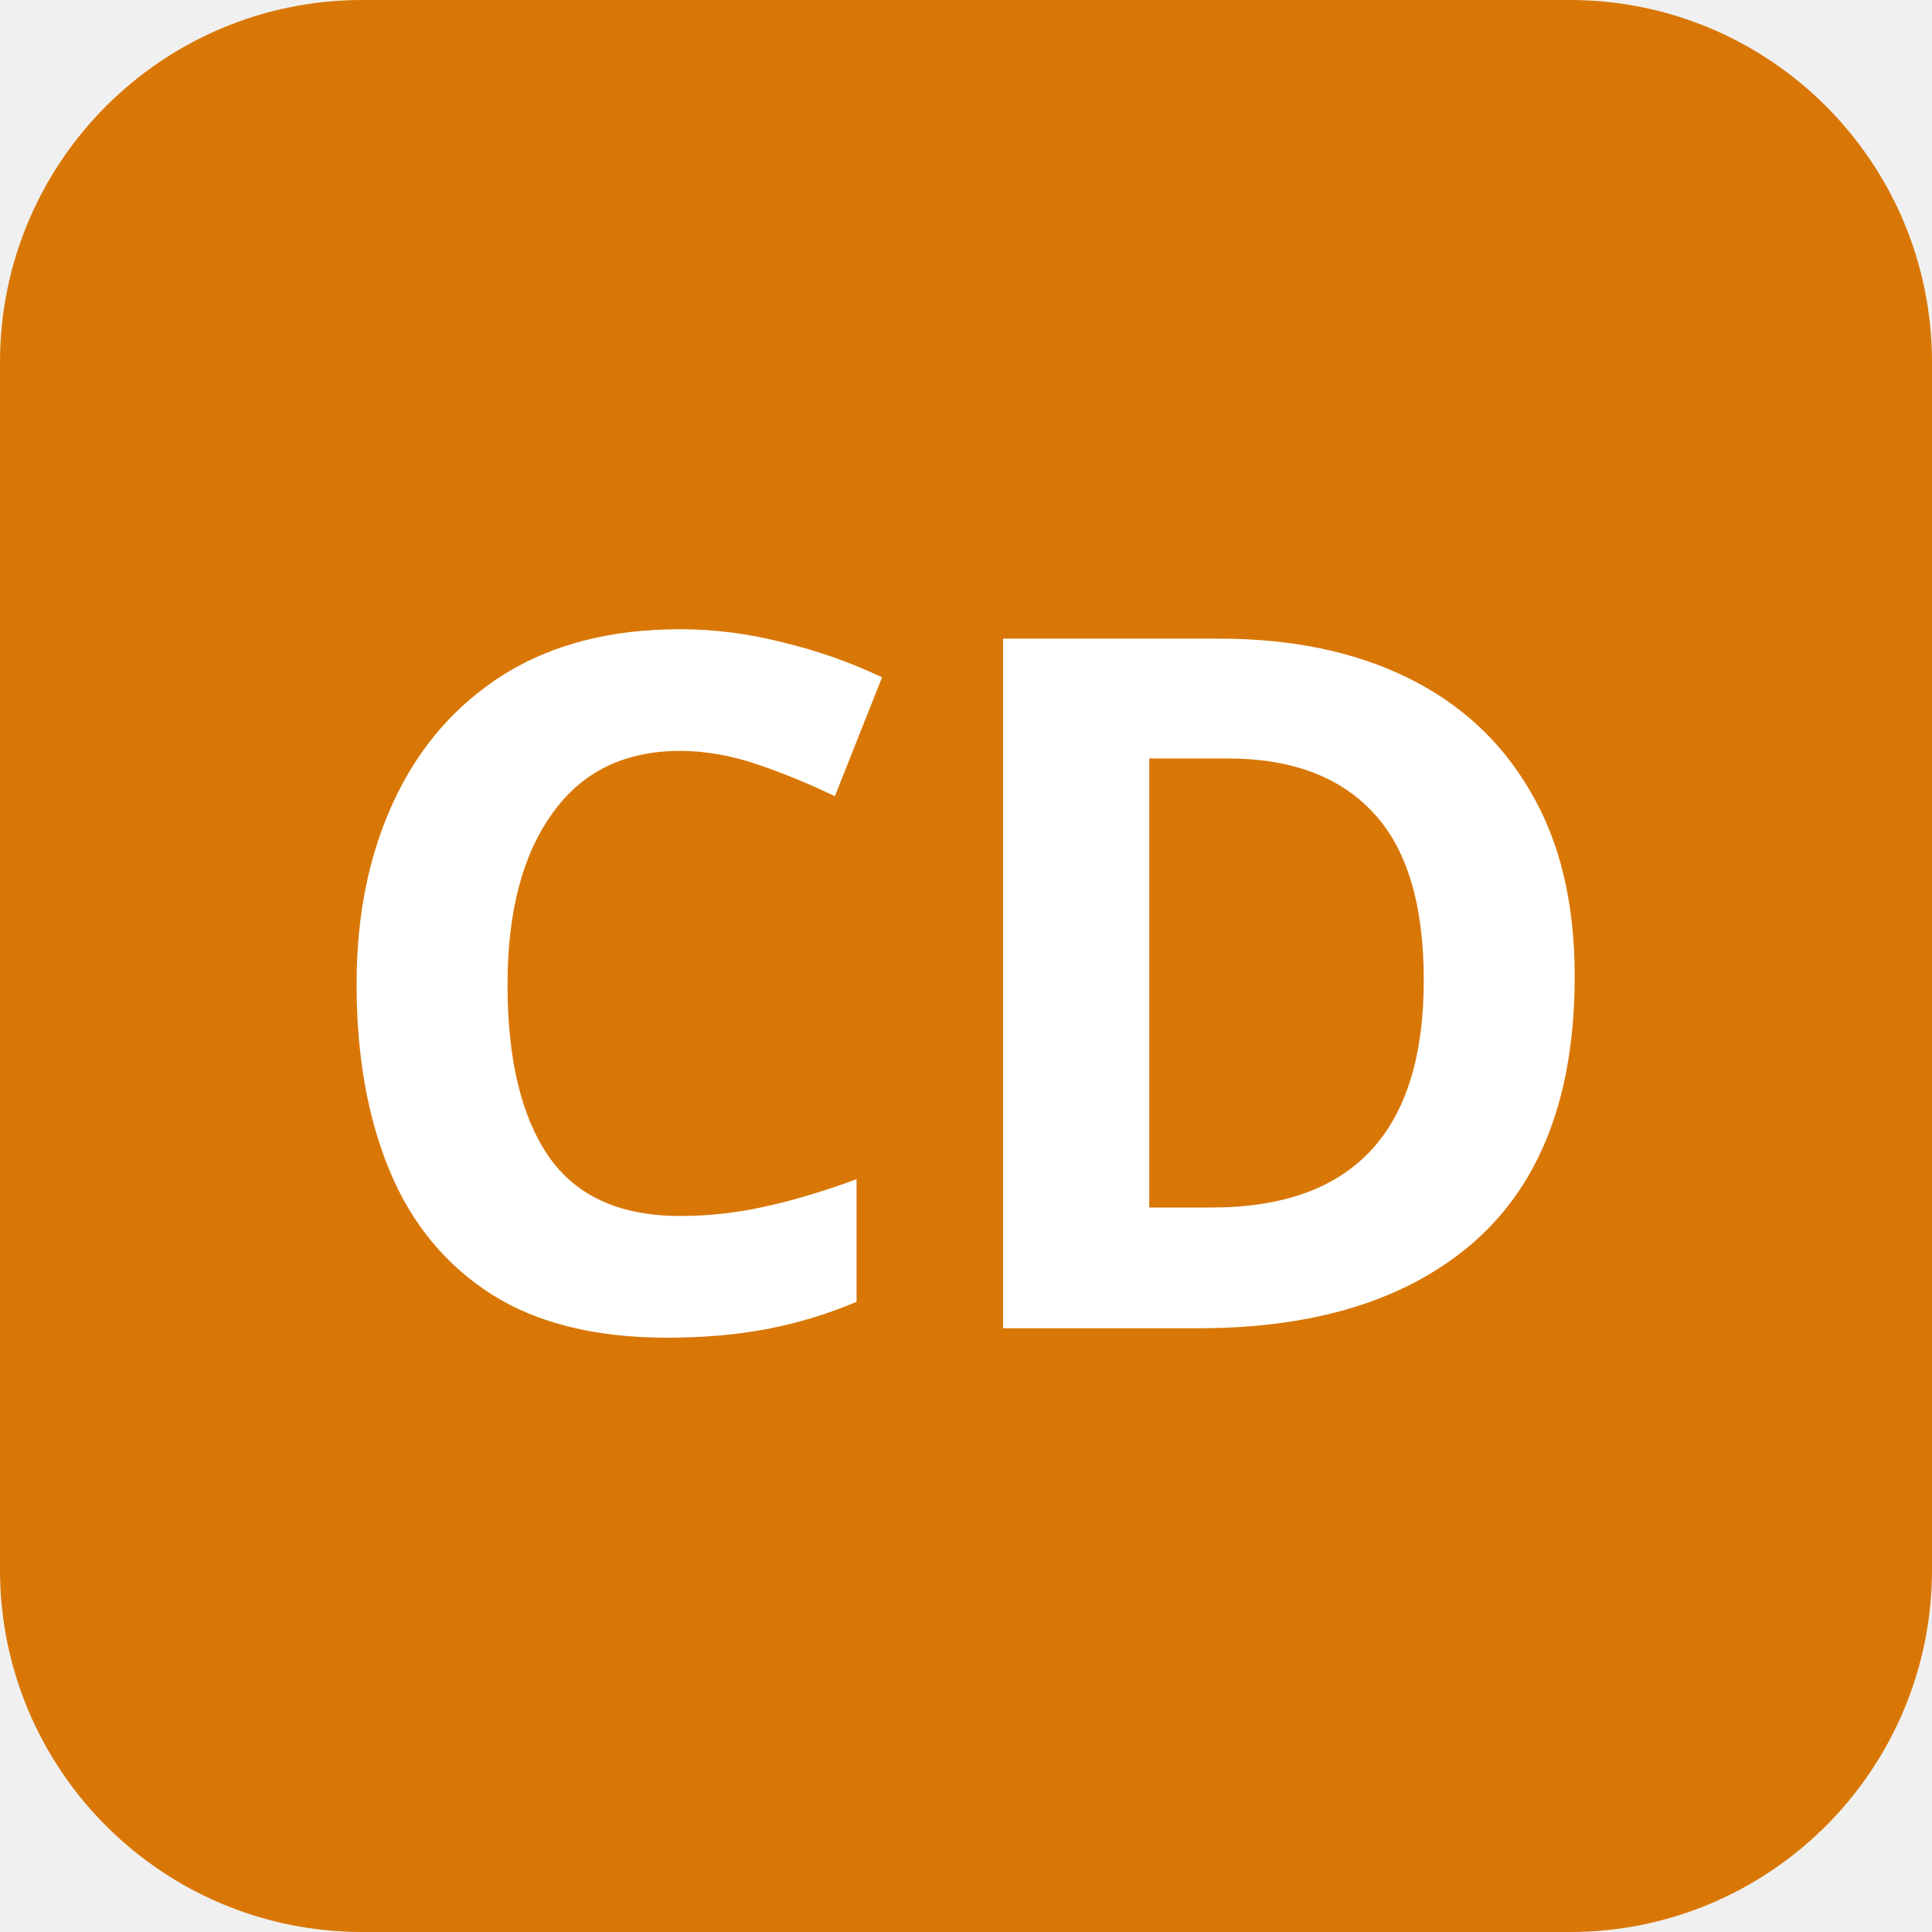
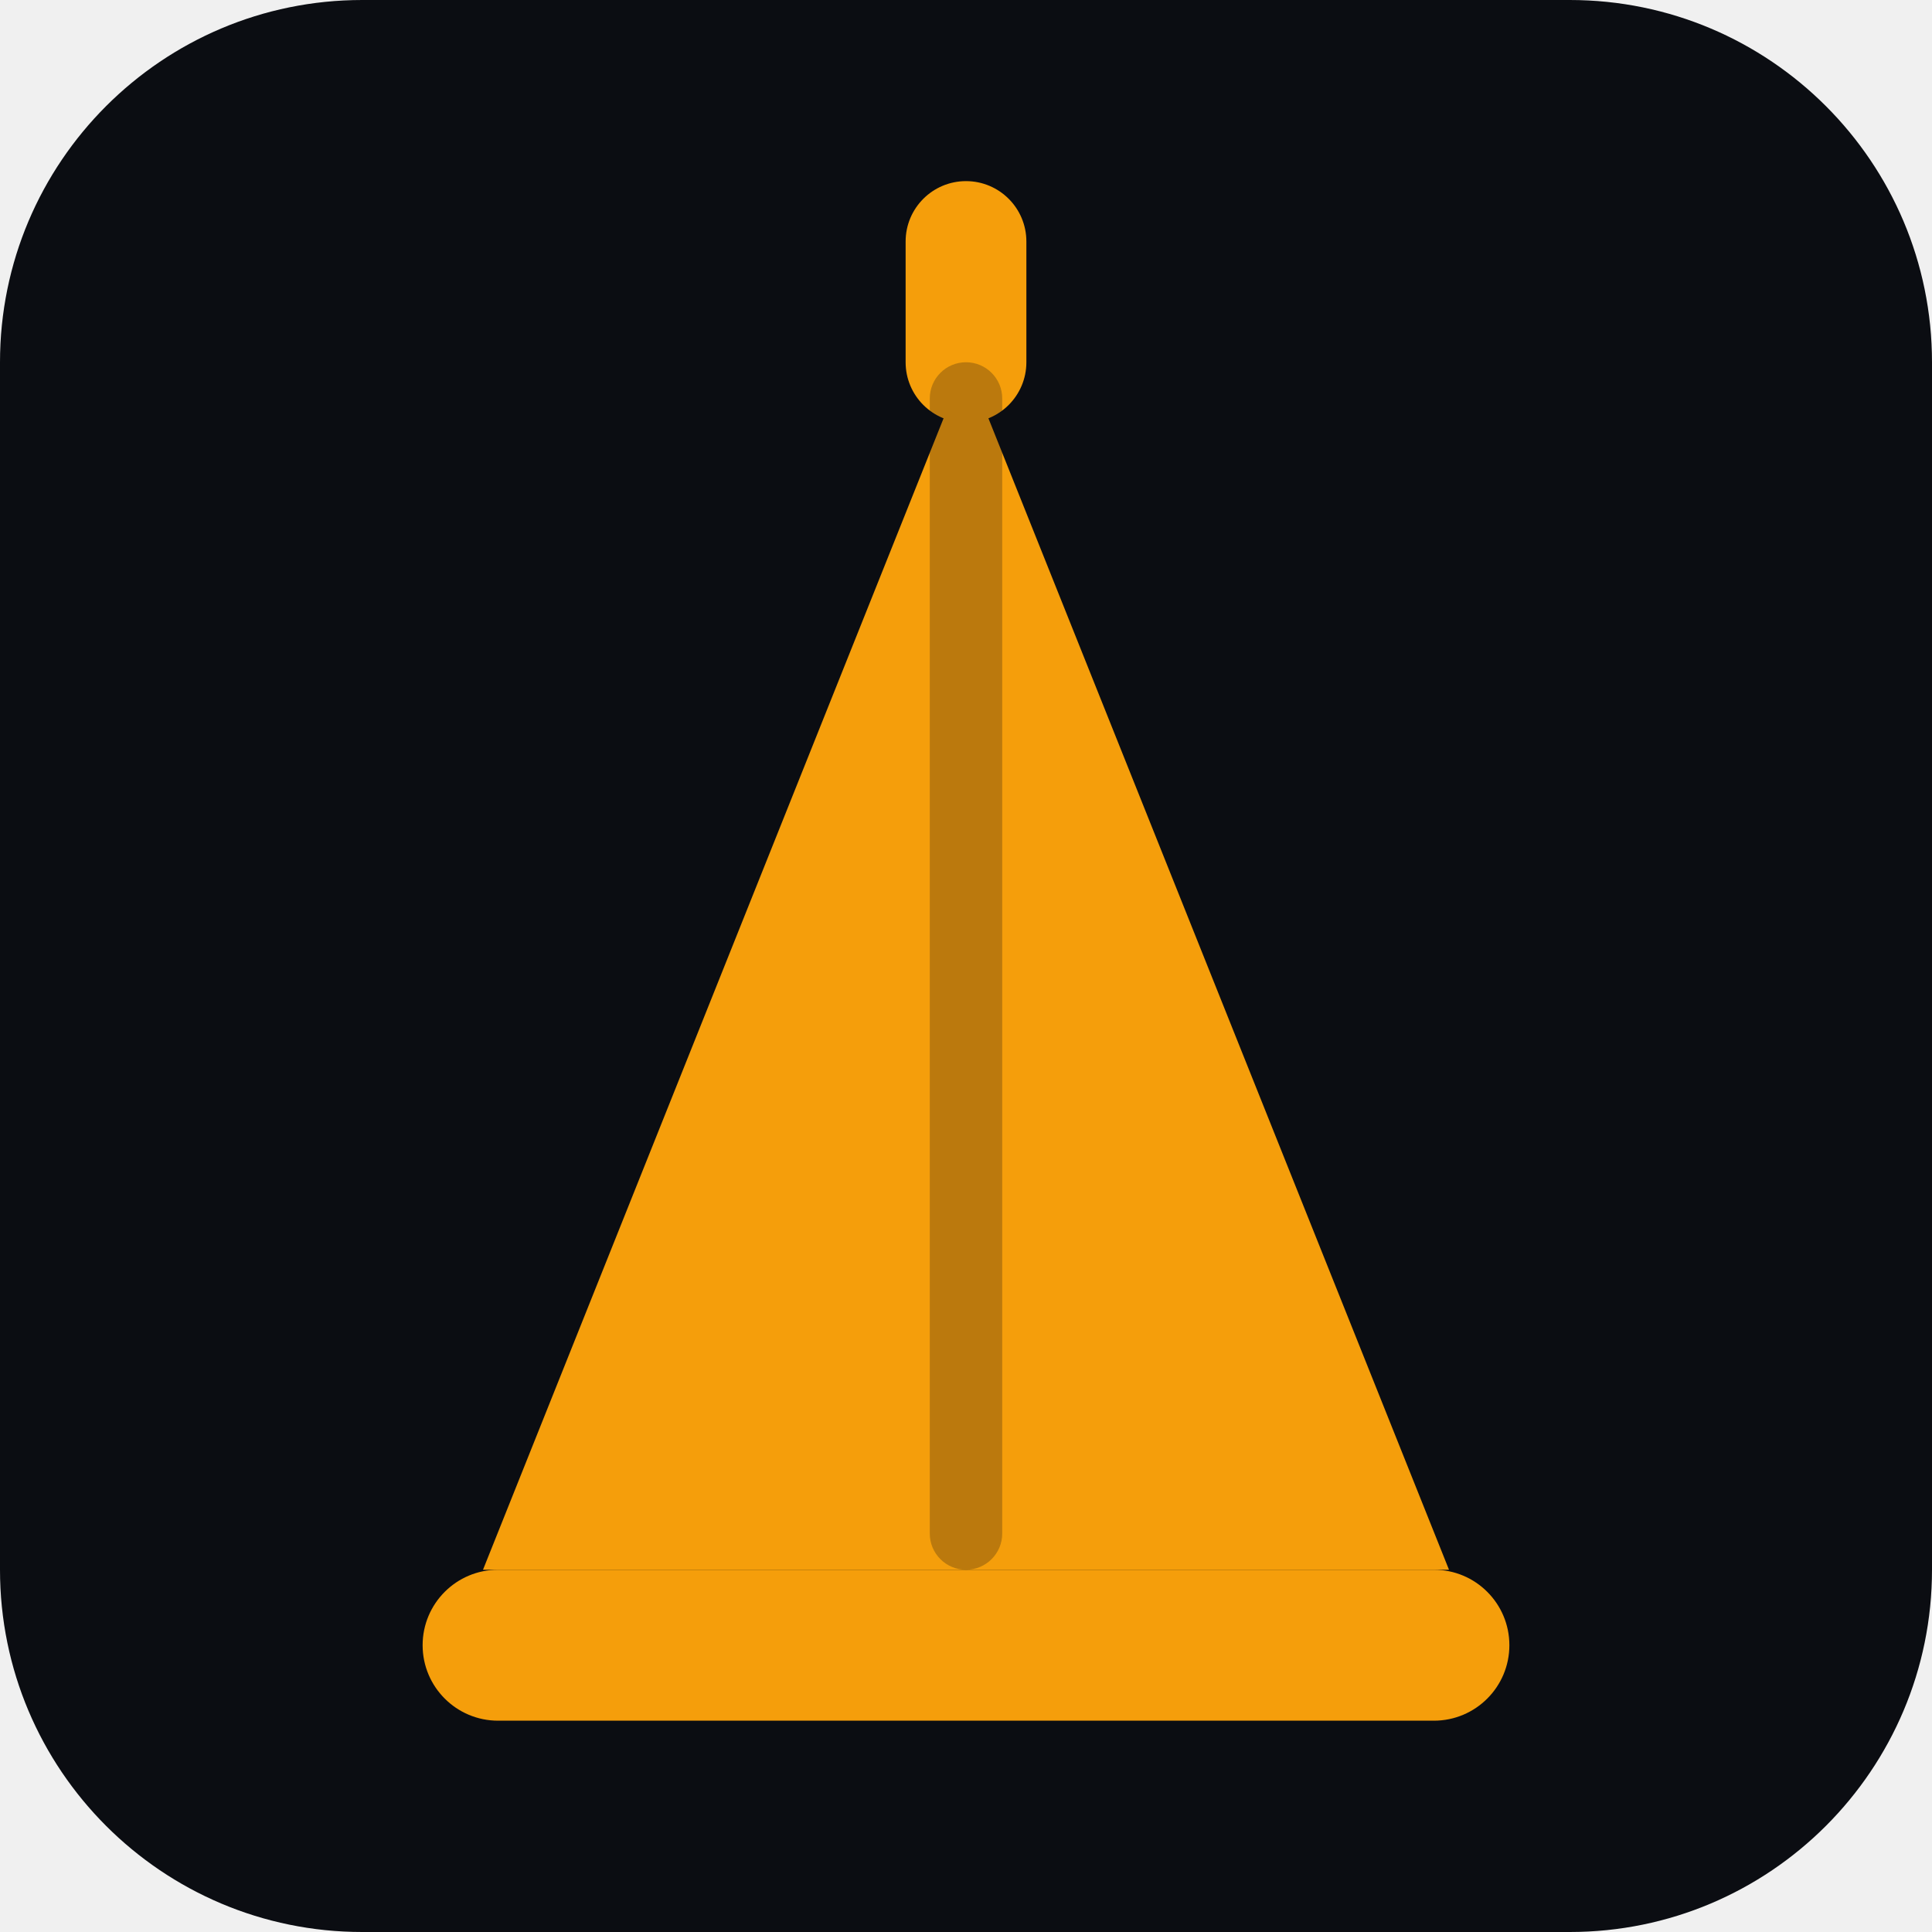
<svg xmlns="http://www.w3.org/2000/svg" width="32" height="32" viewBox="0 0 32 32">
-   <rect width="32" height="32" rx="6" fill="#d97706" />
-   <text x="16" y="22" text-anchor="middle" font-family="system-ui" font-size="16" font-weight="700" fill="white">CD</text>
+   <rect width="32" height="32" rx="6" fill="#0b0d12" />
+   <rect x="15" y="3" width="2" height="4" rx="1" fill="#f59e0b" />
+   <polygon points="16,6 24,26 8,26" fill="#f59e0b" />
+   <rect x="7" y="26" width="18" height="2.5" rx="1.25" fill="#f59e0b" />
+   <rect x="15.4" y="6" width="1.2" height="20" rx="0.6" fill="#0b0d12" opacity="0.25" />
</svg>
